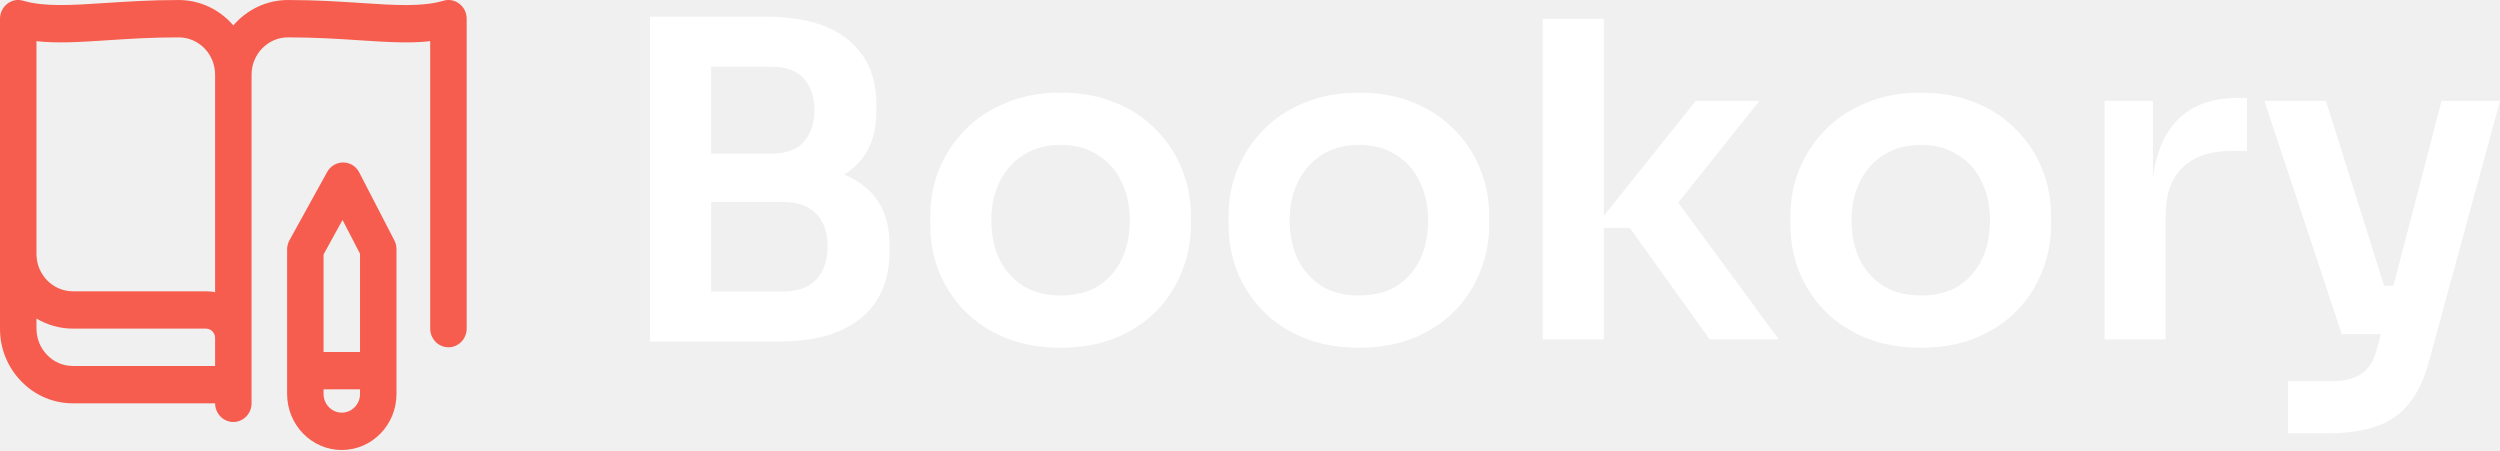
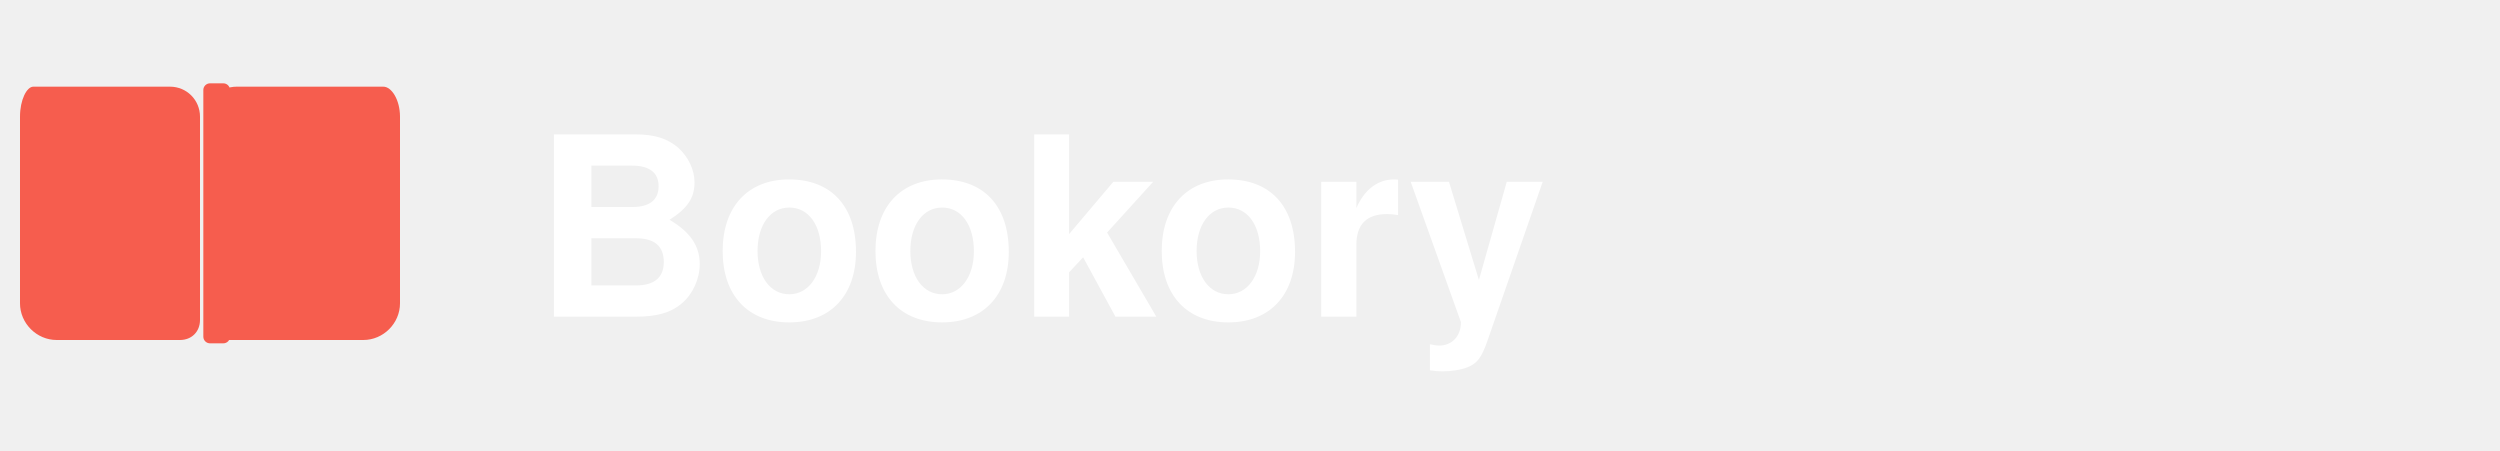
- <svg xmlns="http://www.w3.org/2000/svg" width="150" height="27" viewBox="0 0 150 27" fill="none">
-   <path d="M27.562 0.225C27.289 0.012 26.934 -0.055 26.6 0.046C25.331 0.421 23.718 0.315 21.673 0.18C20.398 0.096 18.949 0.001 17.281 0.001C15.974 0.001 14.804 0.589 14 1.525C13.196 0.589 12.026 0.001 10.719 0.001C9.051 0.001 7.602 0.096 6.322 0.18C4.277 0.315 2.663 0.416 1.395 0.046C1.066 -0.055 0.711 0.012 0.438 0.225C0.164 0.438 4.88454e-05 0.769 4.88454e-05 1.121V19.707C-0.005 20.906 0.448 22.032 1.28 22.883C2.106 23.734 3.205 24.199 4.375 24.199H12.906C12.906 24.815 13.399 25.32 14 25.32C14.602 25.32 15.094 24.815 15.094 24.199V4.482C15.094 3.244 16.073 2.242 17.281 2.242C18.878 2.242 20.294 2.331 21.541 2.415C23.171 2.522 24.555 2.611 25.812 2.471V19.718C25.812 20.334 26.305 20.838 26.906 20.838C27.508 20.838 28 20.334 28 19.718V1.121C28 0.769 27.841 0.438 27.562 0.225ZM2.188 2.471C3.445 2.611 4.829 2.522 6.459 2.415C7.705 2.331 9.122 2.242 10.719 2.242C11.927 2.242 12.906 3.244 12.906 4.482V17.534C12.731 17.494 12.545 17.478 12.359 17.478H4.375C3.166 17.478 2.188 16.475 2.188 15.237V2.471ZM4.375 21.959C3.79 21.959 3.238 21.724 2.827 21.298C2.417 20.872 2.188 20.312 2.188 19.707V19.113C2.833 19.494 3.577 19.718 4.375 19.718H12.359C12.66 19.718 12.906 19.97 12.906 20.278V21.959H4.375ZM21.552 10.341C21.366 9.977 21 9.753 20.601 9.748C20.202 9.742 19.83 9.96 19.633 10.313L17.369 14.414C17.276 14.582 17.227 14.772 17.227 14.963V23.639C17.227 25.493 18.698 27 20.508 27C22.318 27 23.789 25.493 23.789 23.639V14.951C23.789 14.767 23.745 14.587 23.663 14.425L21.552 10.341ZM20.552 13.198L21.602 15.226V21.119H19.414V15.265L20.552 13.198ZM20.508 24.759C19.906 24.759 19.414 24.255 19.414 23.639V23.359H21.602V23.639C21.602 24.255 21.109 24.759 20.508 24.759Z" fill="#F65D4E" />
-   <path d="M42.138 20.494V17.491H46.965C47.844 17.491 48.512 17.254 48.969 16.78C49.426 16.288 49.655 15.621 49.655 14.778C49.655 13.935 49.426 13.285 48.969 12.828C48.512 12.354 47.844 12.117 46.965 12.117H42.138V9.825H46.701C47.984 9.825 49.127 9.983 50.129 10.299C51.149 10.598 51.94 11.107 52.503 11.827C53.083 12.547 53.373 13.513 53.373 14.725V15.094C53.373 16.235 53.118 17.21 52.608 18.018C52.116 18.808 51.369 19.423 50.367 19.862C49.382 20.284 48.16 20.494 46.701 20.494H42.138ZM39 20.494V1H42.666V20.494H39ZM42.138 11.511V9.219H46.252C47.149 9.219 47.809 8.982 48.23 8.508C48.652 8.034 48.863 7.401 48.863 6.611C48.863 5.821 48.652 5.189 48.23 4.714C47.809 4.24 47.149 4.003 46.252 4.003H42.138V1H45.91C48.09 1 49.742 1.457 50.868 2.37C52.011 3.283 52.582 4.591 52.582 6.295V6.664C52.582 7.858 52.292 8.815 51.712 9.535C51.149 10.238 50.367 10.747 49.364 11.063C48.362 11.362 47.211 11.511 45.91 11.511H42.138Z" fill="white" />
-   <path d="M63.647 20.863C62.381 20.863 61.265 20.661 60.298 20.257C59.331 19.853 58.513 19.309 57.845 18.624C57.177 17.921 56.667 17.131 56.316 16.253C55.981 15.375 55.814 14.461 55.814 13.513V12.96C55.814 11.976 55.99 11.046 56.342 10.168C56.711 9.272 57.23 8.482 57.898 7.797C58.584 7.094 59.41 6.55 60.377 6.163C61.344 5.759 62.434 5.557 63.647 5.557C64.86 5.557 65.95 5.759 66.917 6.163C67.884 6.55 68.702 7.094 69.37 7.797C70.056 8.482 70.574 9.272 70.926 10.168C71.278 11.046 71.453 11.976 71.453 12.96V13.513C71.453 14.461 71.278 15.375 70.926 16.253C70.592 17.131 70.091 17.921 69.423 18.624C68.755 19.309 67.937 19.853 66.97 20.257C66.003 20.661 64.895 20.863 63.647 20.863ZM63.647 17.728C64.544 17.728 65.3 17.535 65.915 17.149C66.531 16.745 66.996 16.209 67.313 15.542C67.629 14.857 67.788 14.084 67.788 13.223C67.788 12.345 67.621 11.572 67.287 10.905C66.97 10.22 66.495 9.685 65.862 9.298C65.247 8.894 64.509 8.692 63.647 8.692C62.786 8.692 62.038 8.894 61.405 9.298C60.79 9.685 60.315 10.22 59.981 10.905C59.647 11.572 59.48 12.345 59.48 13.223C59.48 14.084 59.639 14.857 59.955 15.542C60.289 16.209 60.764 16.745 61.379 17.149C61.994 17.535 62.75 17.728 63.647 17.728Z" fill="white" />
-   <path d="M81.546 20.863C80.281 20.863 79.164 20.661 78.197 20.257C77.23 19.853 76.413 19.309 75.745 18.624C75.076 17.921 74.567 17.131 74.215 16.253C73.881 15.375 73.714 14.461 73.714 13.513V12.96C73.714 11.976 73.89 11.046 74.241 10.168C74.611 9.272 75.129 8.482 75.797 7.797C76.483 7.094 77.309 6.55 78.276 6.163C79.243 5.759 80.333 5.557 81.546 5.557C82.76 5.557 83.85 5.759 84.817 6.163C85.784 6.55 86.601 7.094 87.269 7.797C87.955 8.482 88.474 9.272 88.825 10.168C89.177 11.046 89.353 11.976 89.353 12.96V13.513C89.353 14.461 89.177 15.375 88.825 16.253C88.491 17.131 87.99 17.921 87.322 18.624C86.654 19.309 85.837 19.853 84.87 20.257C83.903 20.661 82.795 20.863 81.546 20.863ZM81.546 17.728C82.443 17.728 83.199 17.535 83.814 17.149C84.43 16.745 84.896 16.209 85.212 15.542C85.529 14.857 85.687 14.084 85.687 13.223C85.687 12.345 85.52 11.572 85.186 10.905C84.87 10.22 84.395 9.685 83.762 9.298C83.146 8.894 82.408 8.692 81.546 8.692C80.685 8.692 79.938 8.894 79.305 9.298C78.689 9.685 78.215 10.22 77.881 10.905C77.547 11.572 77.38 12.345 77.38 13.223C77.38 14.084 77.538 14.857 77.854 15.542C78.188 16.209 78.663 16.745 79.278 17.149C79.894 17.535 80.65 17.728 81.546 17.728Z" fill="white" />
-   <path d="M102.584 20.363L97.784 13.671H95.648L101.74 6.058H105.564L99.947 13.092L100.026 11.248L106.725 20.363H102.584ZM92.563 20.363V1.132H96.228V20.363H92.563Z" fill="white" />
-   <path d="M115.259 20.863C113.993 20.863 112.877 20.661 111.91 20.257C110.943 19.853 110.125 19.309 109.457 18.624C108.789 17.921 108.279 17.131 107.928 16.253C107.594 15.375 107.427 14.461 107.427 13.513V12.96C107.427 11.976 107.602 11.046 107.954 10.168C108.323 9.272 108.842 8.482 109.51 7.797C110.196 7.094 111.022 6.55 111.989 6.163C112.956 5.759 114.046 5.557 115.259 5.557C116.472 5.557 117.562 5.759 118.529 6.163C119.496 6.55 120.314 7.094 120.982 7.797C121.668 8.482 122.186 9.272 122.538 10.168C122.89 11.046 123.065 11.976 123.065 12.96V13.513C123.065 14.461 122.89 15.375 122.538 16.253C122.204 17.131 121.703 17.921 121.035 18.624C120.367 19.309 119.549 19.853 118.582 20.257C117.615 20.661 116.507 20.863 115.259 20.863ZM115.259 17.728C116.156 17.728 116.912 17.535 117.527 17.149C118.143 16.745 118.609 16.209 118.925 15.542C119.241 14.857 119.4 14.084 119.4 13.223C119.4 12.345 119.233 11.572 118.899 10.905C118.582 10.22 118.107 9.685 117.474 9.298C116.859 8.894 116.121 8.692 115.259 8.692C114.398 8.692 113.65 8.894 113.018 9.298C112.402 9.685 111.927 10.22 111.593 10.905C111.259 11.572 111.092 12.345 111.092 13.223C111.092 14.084 111.251 14.857 111.567 15.542C111.901 16.209 112.376 16.745 112.991 17.149C113.607 17.535 114.363 17.728 115.259 17.728Z" fill="white" />
-   <path d="M126.275 20.363V6.058H129.176V12.117H129.097C129.097 10.062 129.537 8.508 130.416 7.454C131.295 6.4 132.587 5.874 134.293 5.874H134.82V9.061H133.818C132.587 9.061 131.629 9.395 130.943 10.062C130.275 10.712 129.941 11.66 129.941 12.907V20.363H126.275Z" fill="white" />
-   <path d="M137.288 26V22.865H139.978C140.488 22.865 140.91 22.795 141.244 22.654C141.596 22.531 141.886 22.321 142.115 22.022C142.343 21.741 142.519 21.346 142.642 20.837L146.492 6.058H150L145.754 21.627C145.473 22.698 145.077 23.55 144.567 24.182C144.057 24.832 143.398 25.297 142.589 25.578C141.798 25.86 140.814 26 139.636 26H137.288ZM141.745 20.046V17.149H144.805V20.046H141.745ZM140.506 20.046L135.864 6.058H139.556L143.961 20.046H140.506Z" fill="white" />
+ <svg xmlns="http://www.w3.org/2000/svg" width="150" height="27" viewBox="0 0 150 27">
+   <g fill="#F65D4E">
+     <path d="M2 5.2h8.2c1 0 1.8.8 1.8 1.8v12.2c0 .7-.5 1.2-1.2 1.2H3.4C2.2 20.4 1.2 19.4 1.2 18.2V7C1.2 6 1.6 5.2 2 5.2z" />
+     <path d="M14.8 5.2H23c.5 0 1 .8 1 1.8v11.2c0 1.2-1 2.2-2.2 2.2h-8.2c-.7 0-1.2-.5-1.2-1.2V7c0-1 .8-1.8 1.8-1.8z" />
+     <rect x="12.2" y="5" width="1.6" height="15.6" rx="0.4" />
+   </g>
+   <text x="32" y="19" fill="#FFFFFF" font-family="Helvetica, Arial, sans-serif" font-size="15" font-weight="700">Bookory</text>
</svg>
